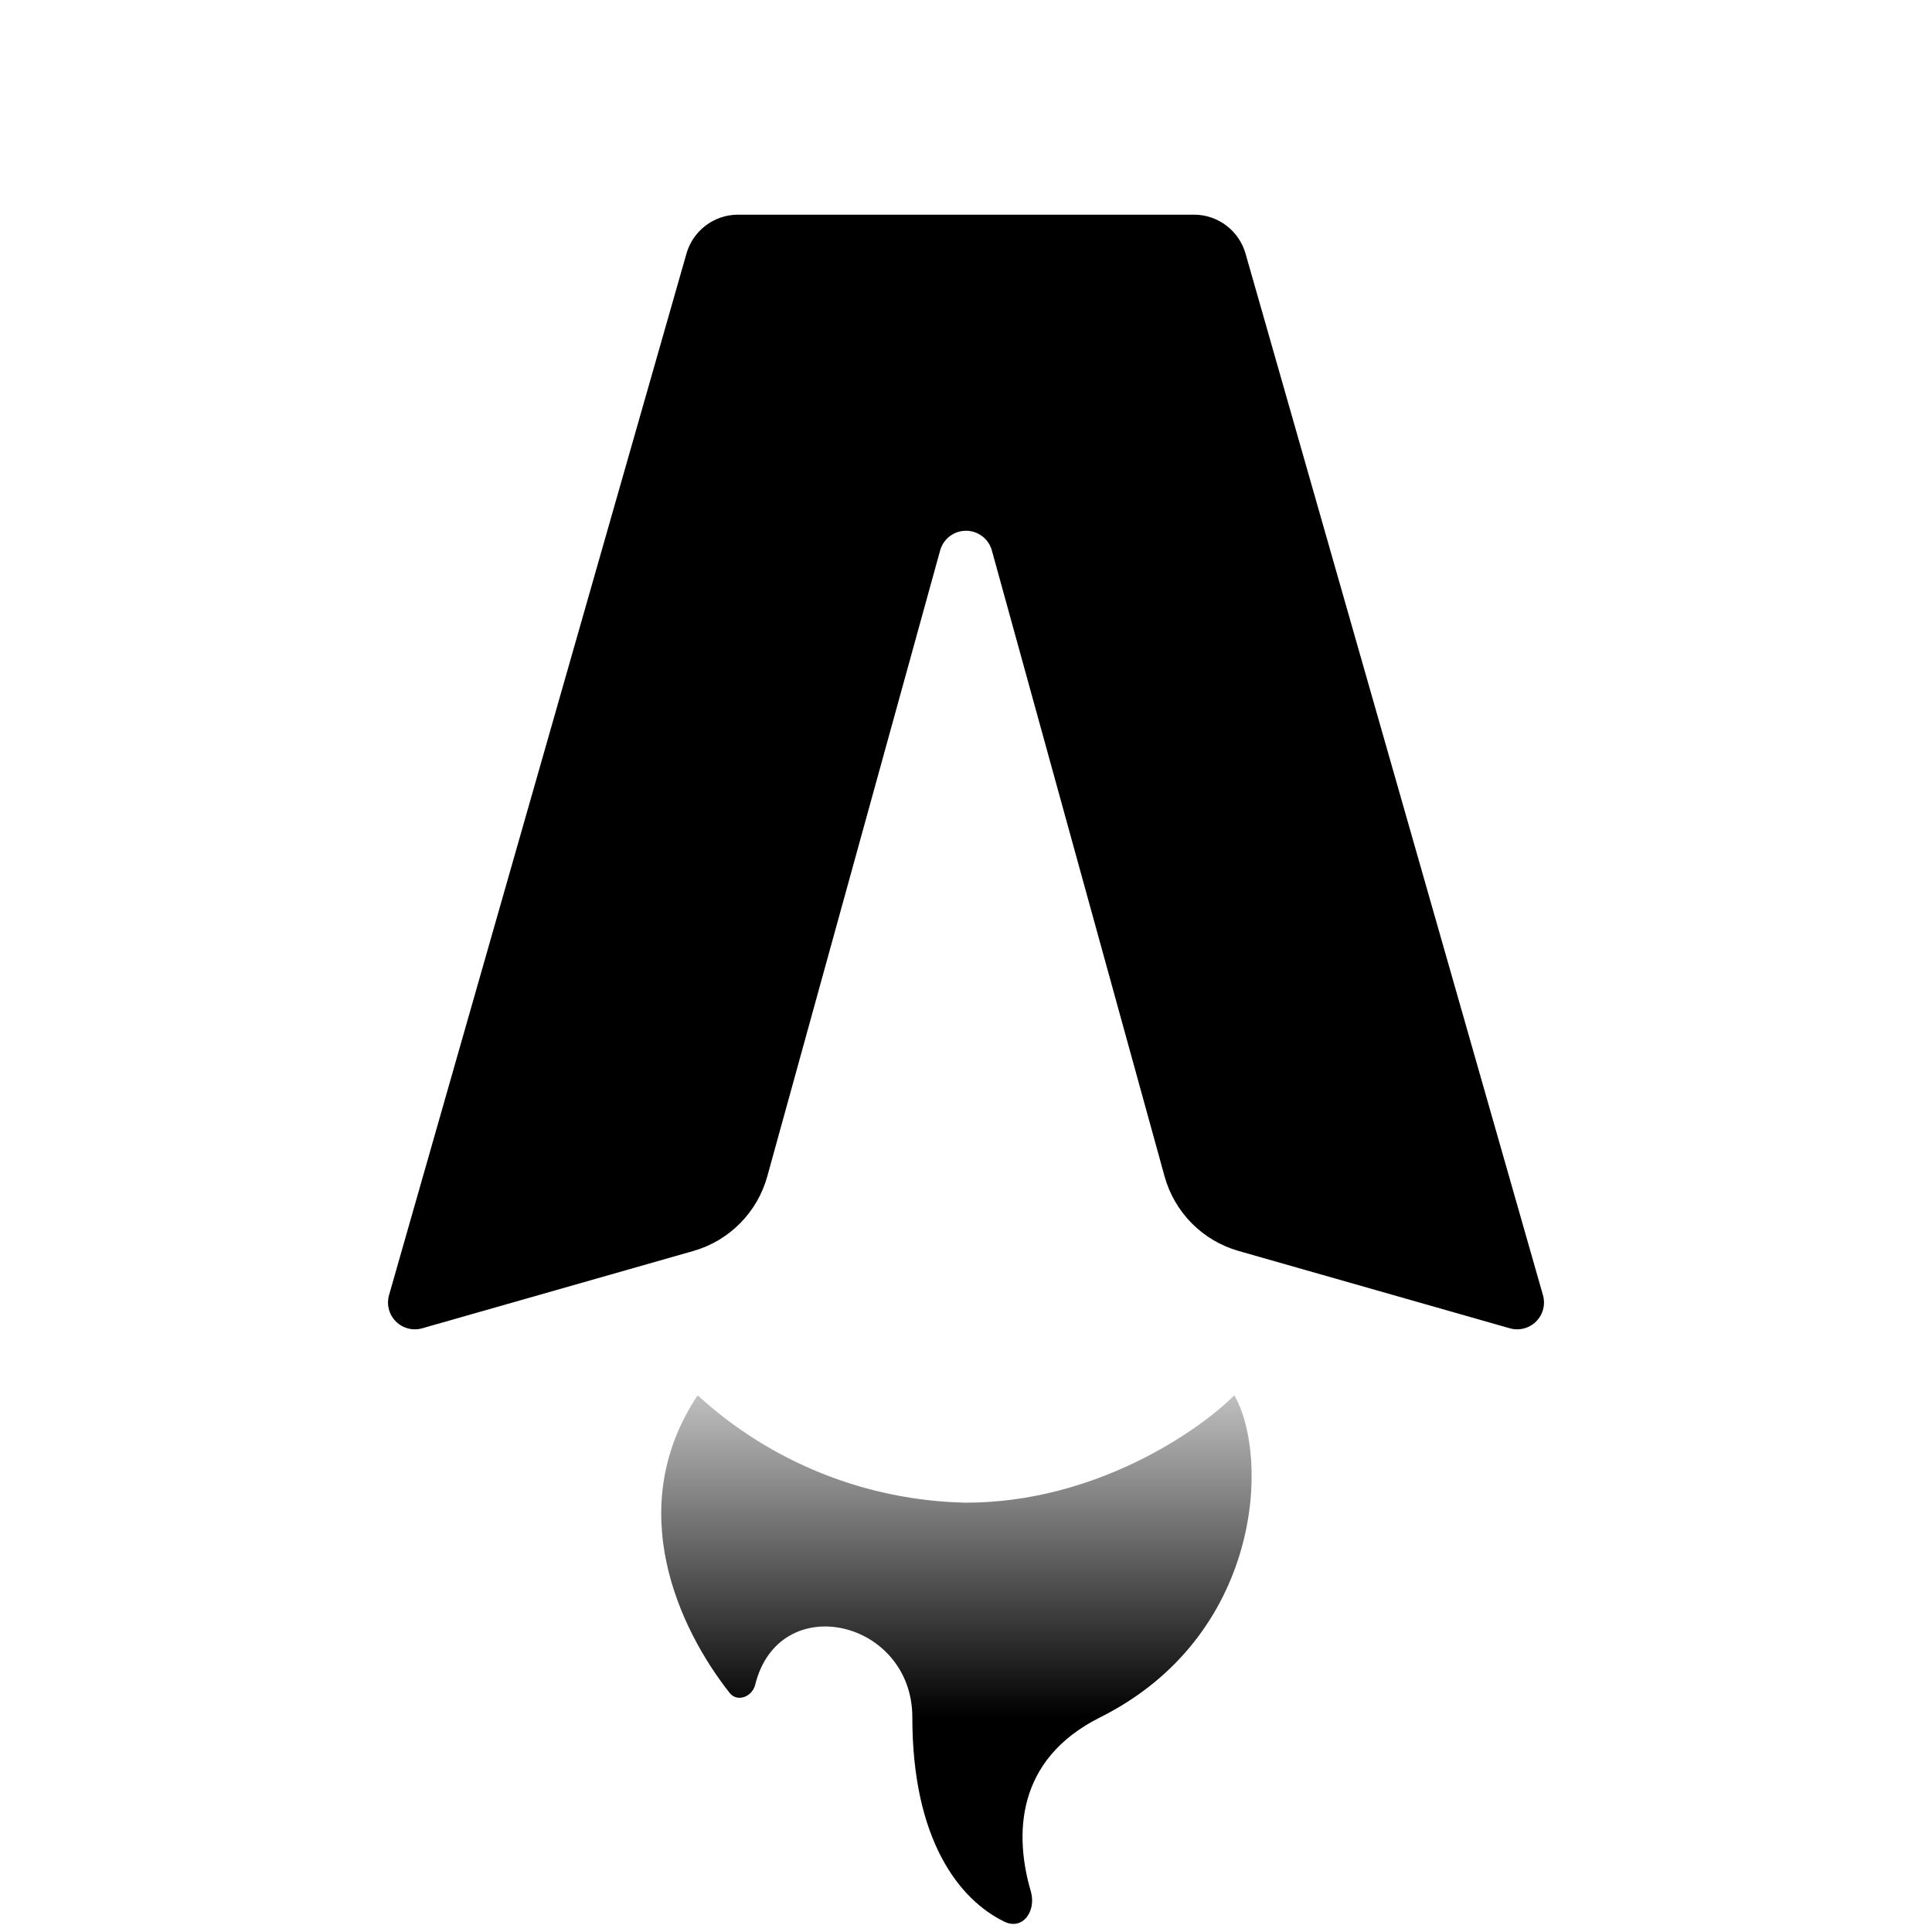
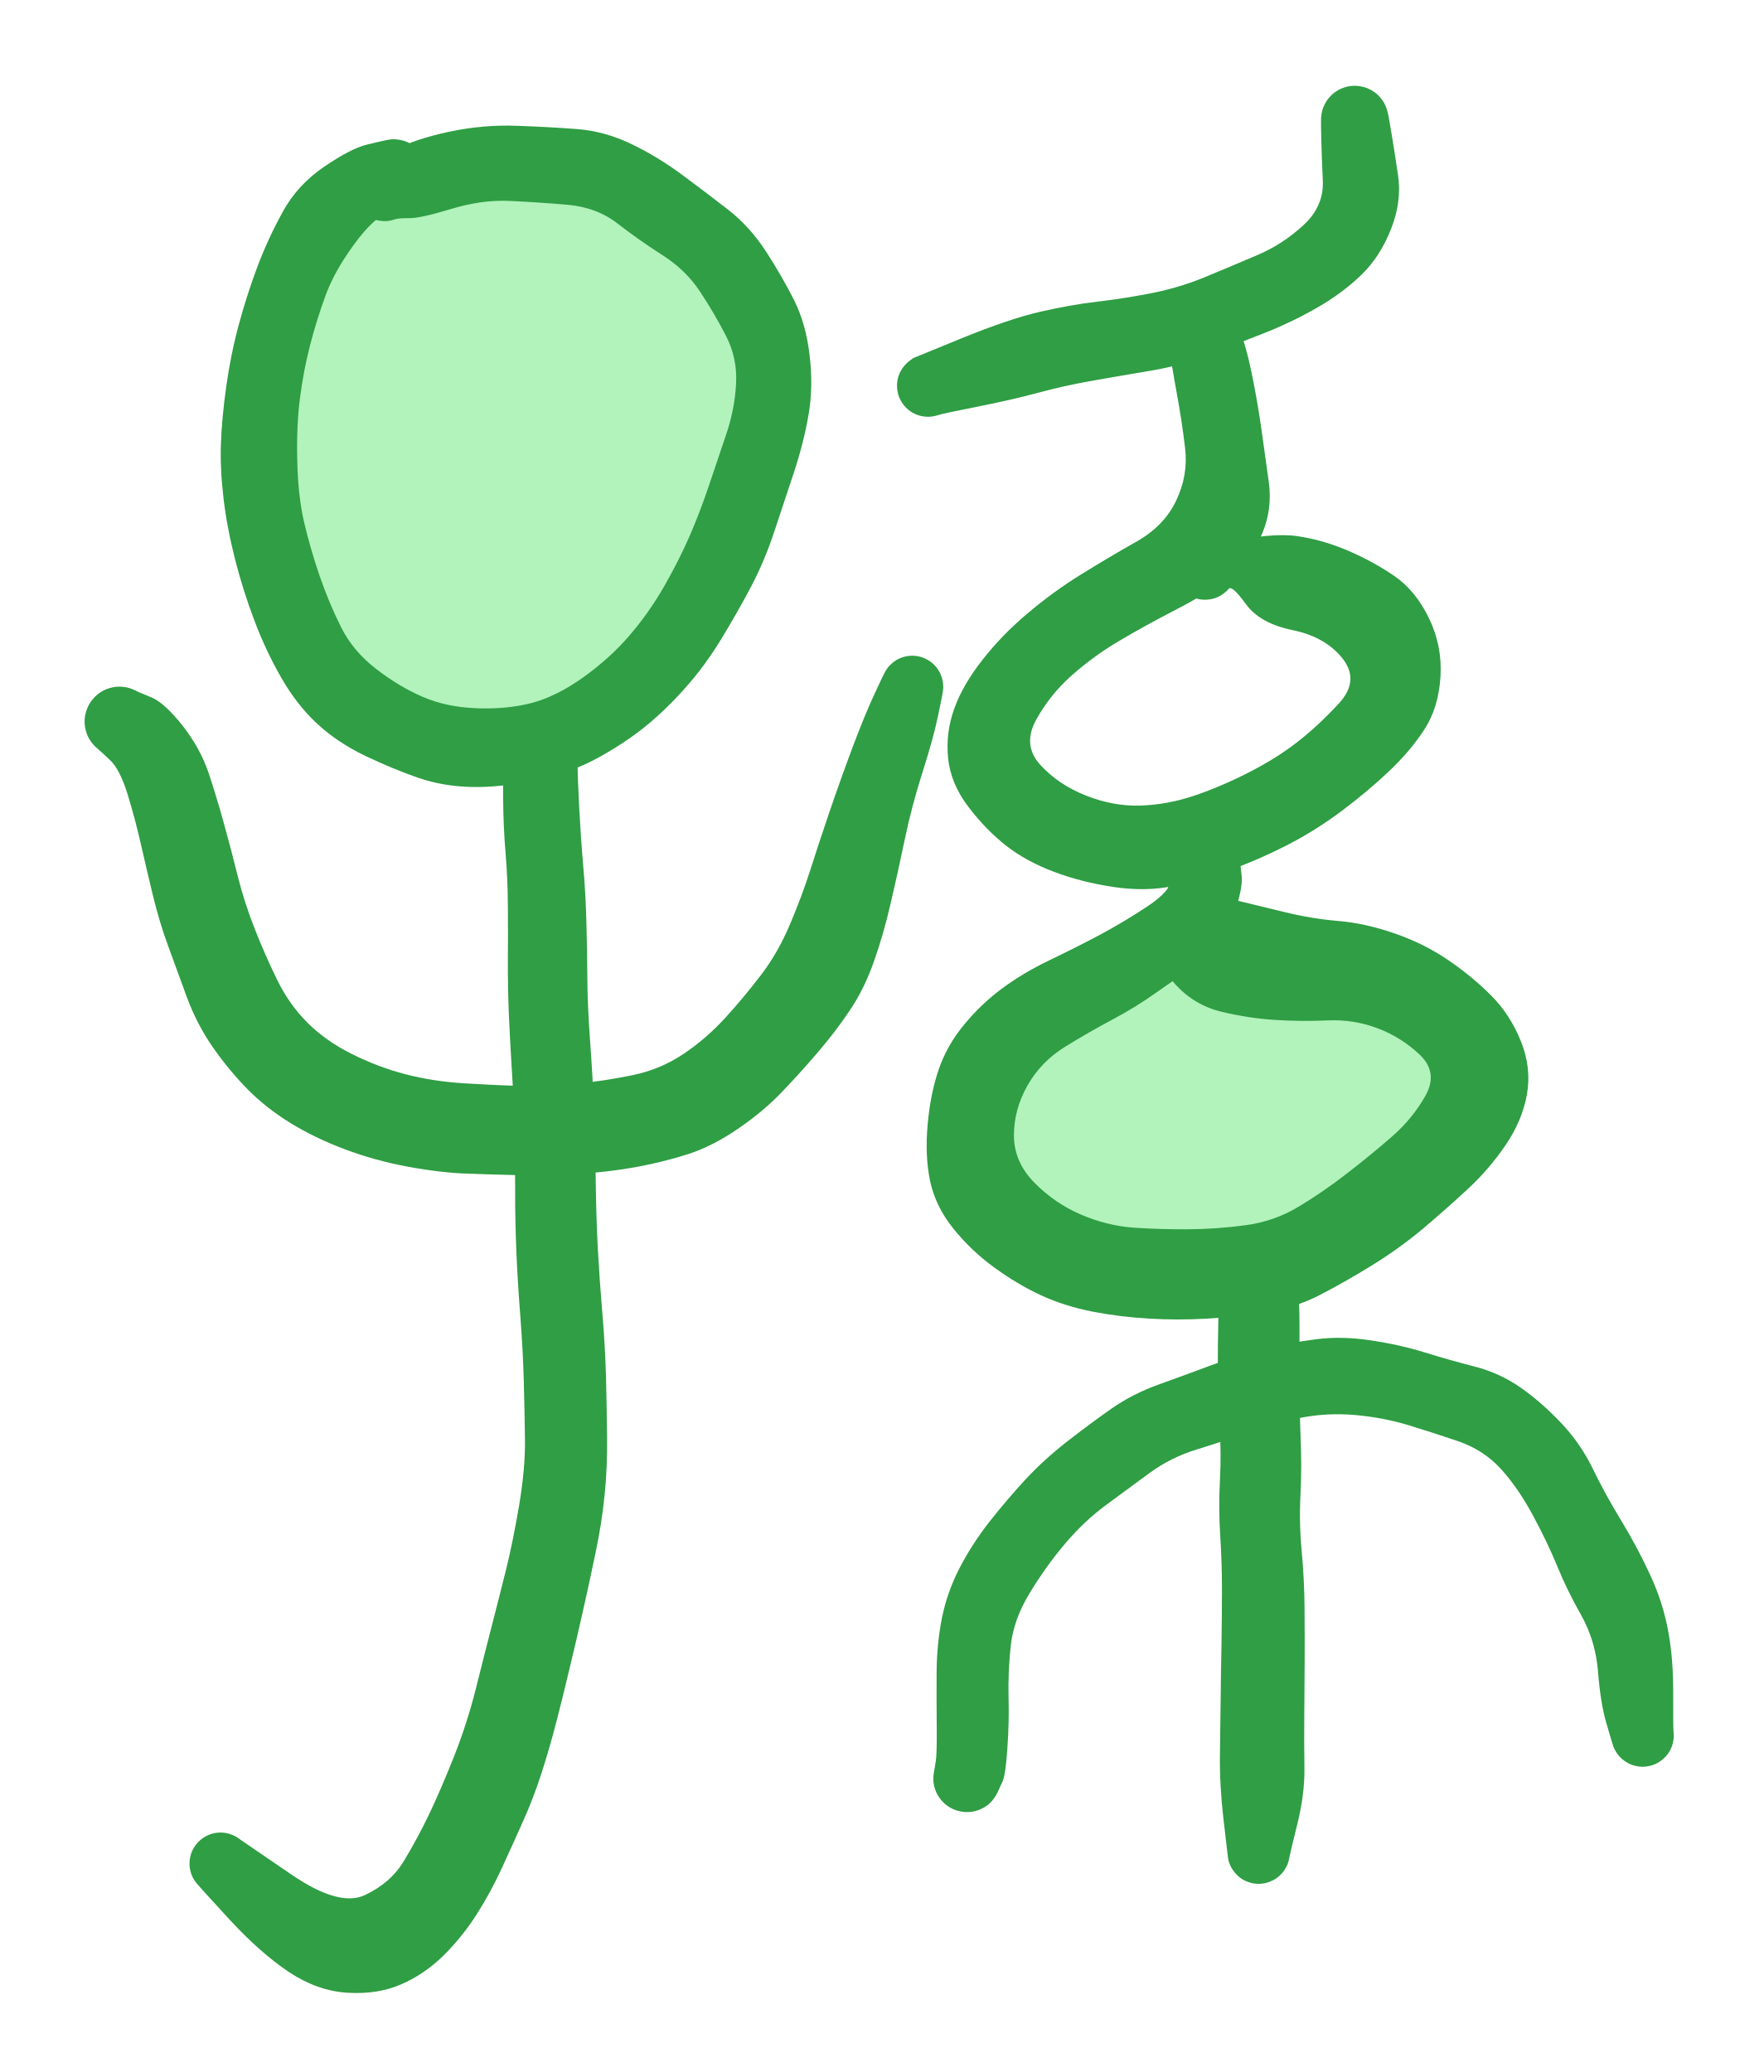
- <svg xmlns="http://www.w3.org/2000/svg" fill="none" viewBox="0 0 36 36">
-   <path fill="#000" d="M22.25 4h-8.5a1 1 0 0 0-.96.73l-5.54 19.4a.5.5 0 0 0 .62.62l5.05-1.44a2 2 0 0 0 1.38-1.4l3.22-11.66a.5.5 0 0 1 .96 0l3.22 11.67a2 2 0 0 0 1.38 1.39l5.05 1.44a.5.5 0 0 0 .62-.62l-5.54-19.4a1 1 0 0 0-.96-.73Z" />
-   <path fill="url(#gradient)" d="M18 28a7.63 7.63 0 0 1-5-2c-1.4 2.1-.35 4.35.6 5.55.14.17.41.07.47-.15.44-1.8 2.93-1.22 2.93.6 0 2.28.87 3.4 1.72 3.81.34.16.59-.2.49-.56-.31-1.05-.29-2.46 1.29-3.25 3-1.5 3.17-4.83 2.5-6-.67.67-2.6 2-5 2Z" />
+ <svg xmlns="http://www.w3.org/2000/svg" version="1.1" viewBox="0 0 147.607 173.422" width="147.607" height="173.422">
  <defs>
-     <linearGradient id="gradient" x1="16" x2="16" y1="32" y2="24" gradientUnits="userSpaceOnUse">
-       <stop stop-color="#000" />
-       <stop offset="1" stop-color="#000" stop-opacity="0" />
-     </linearGradient>
+     <style class="style-fonts">
+       @font-face {
+         font-family: "Virgil";
+         src: url("https://excalidraw.com/Virgil.woff2");
+       }
+       @font-face {
+         font-family: "Cascadia";
+         src: url("https://excalidraw.com/Cascadia.woff2");
+       }
+       @font-face {
+         font-family: "Assistant";
+         src: url("https://excalidraw.com/Assistant-Regular.woff2");
+       }
+     </style>
  </defs>
-   <style>
-     @media (prefers-color-scheme:dark){:root{filter:invert(100%)}}
-   </style>
+   <g transform="translate(32.94586 14.49918) rotate(0 10.29173 23.67691)" stroke="none">
+     <path d="M-0.36 -0.2 C-1.58 0.01, -4.63 -1.4, -5.9 0.5 C-7.17 2.39, -7.17 8.04, -7.98 11.17 C-8.79 14.29, -10.3 16.01, -10.74 19.27 C-11.19 22.53, -11.09 27.02, -10.64 30.73 C-10.19 34.43, -9.37 39.02, -8.04 41.49 C-6.72 43.97, -4.88 44.32, -2.68 45.59 C-0.47 46.86, 2.7 48.8, 5.18 49.11 C7.66 49.42, 9.49 48.59, 12.22 47.45 C14.95 46.31, 19.27 43.87, 21.56 42.29 C23.86 40.7, 24.39 41.33, 26 37.96 C27.61 34.6, 30.14 25.81, 31.2 22.09 C32.25 18.37, 32.72 18.14, 32.32 15.65 C31.91 13.15, 30.93 9.54, 28.77 7.14 C26.61 4.74, 23.36 2.81, 19.34 1.26 C15.33 -0.3, 8.73 -2.86, 4.68 -2.18 C0.63 -1.51, -4.01 4.72, -4.97 5.31 C-5.94 5.89, -2.15 2.06, -1.1 1.35" stroke="none" stroke-width="0" fill="#b2f2bb" fill-rule="evenodd" />
+     <path fill="#2f9e44" d="M 0.86,2.73 Q 0.86,2.73 -0.42,3.24 -1.72,3.76 -3.34,5.99 -4.97,8.22 -5.71,10.25 -6.45,12.27 -7.00,14.40 -7.55,16.53 -7.84,18.80 -8.14,21.06 -8.07,24.03 -8.01,27.00 -7.50,29.20 -6.99,31.39 -6.19,33.73 -5.38,36.06 -4.38,38.04 -3.39,40.01 -1.47,41.49 0.43,42.96 2.41,43.82 4.39,44.68 6.92,44.78 9.45,44.88 11.54,44.34 13.63,43.79 15.88,42.18 18.12,40.57 19.74,38.68 21.36,36.79 22.62,34.60 23.87,32.41 24.75,30.40 25.62,28.39 26.34,26.26 27.05,24.14 27.79,21.96 28.54,19.79 28.65,17.62 28.77,15.45 27.78,13.56 26.80,11.66 25.61,9.87 24.42,8.08 22.47,6.84 20.51,5.59 18.76,4.23 17.01,2.86 14.56,2.64 12.11,2.43 9.76,2.32 7.41,2.20 4.84,2.98 2.28,3.76 1.34,3.76 0.40,3.75 0.10,3.86 -0.19,3.96 -0.50,4.00 -0.82,4.03 -1.13,3.98 -1.45,3.94 -1.74,3.82 -2.03,3.71 -2.29,3.52 -2.55,3.34 -2.75,3.10 -2.96,2.85 -3.10,2.57 -3.24,2.29 -3.31,1.98 -3.38,1.67 -3.38,1.35 -3.37,1.04 -3.29,0.73 -3.21,0.43 -3.06,0.15 -2.90,-0.12 -2.69,-0.35 -2.48,-0.59 -2.21,-0.76 -1.95,-0.94 -2.25,-0.73 -2.55,-0.52 -2.19,-0.76 -1.83,-0.99 -1.42,-1.10 -1.01,-1.20 -0.59,-1.17 -0.16,-1.14 0.22,-0.98 0.61,-0.82 0.93,-0.54 1.25,-0.26 1.46,0.10 1.68,0.47 1.76,0.89 1.84,1.30 1.79,1.72 1.74,2.15 1.55,2.53 1.37,2.91 1.07,3.22 0.77,3.52 0.40,3.71 0.02,3.90 -0.39,3.97 -0.81,4.03 -1.23,3.95 -1.65,3.88 -2.02,3.67 -2.39,3.47 -2.68,3.15 -2.97,2.84 -3.14,2.45 -3.31,2.06 -3.35,1.64 -3.39,1.22 -3.29,0.80 -3.19,0.39 -2.97,0.03 -2.74,-0.32 -2.42,-0.59 -2.09,-0.86 -1.69,-1.01 -1.29,-1.16 -0.87,-1.18 -0.44,-1.19 -0.04,-1.07 0.36,-0.95 0.71,-0.71 1.06,-0.46 1.31,-0.12 1.56,0.21 1.69,0.62 1.82,1.02 1.81,1.44 1.80,1.87 1.66,2.27 1.52,2.67 0.96,3.21 0.40,3.75 0.10,3.86 -0.19,3.96 -0.50,4.00 -0.82,4.03 -1.13,3.98 -1.45,3.94 -1.74,3.82 -2.03,3.71 -2.29,3.52 -2.55,3.34 -2.75,3.10 -2.96,2.85 -3.10,2.57 -3.24,2.29 -3.31,1.98 -3.38,1.67 -3.38,1.35 -3.37,1.04 -3.29,0.73 -3.21,0.43 -3.06,0.15 -2.90,-0.12 -2.69,-0.35 -2.48,-0.59 -2.21,-0.76 -1.95,-0.94 -0.05,-1.91 1.83,-2.88 4.68,-3.48 7.53,-4.08 10.33,-3.97 13.14,-3.87 15.41,-3.69 17.67,-3.51 19.88,-2.45 22.08,-1.39 24.11,0.11 26.14,1.61 27.96,3.03 29.78,4.44 31.15,6.54 32.51,8.64 33.51,10.63 34.51,12.63 34.81,15.28 35.12,17.93 34.71,20.25 34.31,22.56 33.49,25.05 32.66,27.54 31.85,29.99 31.04,32.43 29.96,34.50 28.88,36.56 27.47,38.89 26.07,41.21 24.38,43.10 22.69,45.00 20.95,46.39 19.21,47.78 17.00,48.98 14.79,50.18 11.86,50.80 8.93,51.42 6.54,51.37 4.15,51.32 2.05,50.60 -0.04,49.88 -2.37,48.77 -4.70,47.65 -6.40,46.08 -8.10,44.51 -9.41,42.22 -10.72,39.94 -11.66,37.43 -12.61,34.93 -13.28,32.30 -13.95,29.66 -14.24,27.23 -14.53,24.80 -14.46,22.67 -14.39,20.54 -14.01,17.83 -13.63,15.13 -12.97,12.70 -12.32,10.28 -11.43,7.89 -10.54,5.51 -9.29,3.24 -8.05,0.97 -5.81,-0.55 -3.57,-2.08 -2.22,-2.40 -0.86,-2.73 -0.52,-2.79 -0.18,-2.86 0.15,-2.84 0.50,-2.82 0.83,-2.72 1.16,-2.62 1.46,-2.44 1.75,-2.26 2.00,-2.02 2.24,-1.78 2.43,-1.48 2.61,-1.19 2.71,-0.86 2.81,-0.53 2.84,-0.18 2.86,0.15 2.80,0.49 2.74,0.84 2.60,1.15 2.46,1.47 2.25,1.74 2.03,2.01 1.76,2.23 1.49,2.44 1.18,2.59 0.86,2.73 0.86,2.73 L 0.86,2.73 Z" />
+   </g>
+   <g transform="translate(45.43082 62.2467) rotate(0 -13.07564 50.58745)" stroke="none">
+     <path fill="#2f9e44" d="M 2.89,0.29 Q 2.89,0.29 2.89,1.42 2.90,2.54 3.03,5.20 3.17,7.86 3.37,10.18 3.58,12.51 3.64,14.95 3.71,17.40 3.72,19.59 3.73,21.78 3.94,24.75 4.16,27.73 4.27,30.43 4.38,33.13 4.42,36.43 4.46,39.74 4.60,42.32 4.74,44.90 4.97,47.59 5.20,50.29 5.28,52.93 5.35,55.57 5.37,58.10 5.40,60.63 5.16,62.93 4.93,65.24 4.40,67.75 3.88,70.26 3.36,72.55 2.85,74.84 2.27,77.24 1.70,79.65 1.14,81.82 0.58,84.00 -0.10,86.11 -0.78,88.23 -1.65,90.17 -2.52,92.12 -3.43,94.10 -4.33,96.07 -5.54,97.98 -6.76,99.89 -8.35,101.46 -9.95,103.02 -11.91,103.86 -13.87,104.70 -16.38,104.54 -18.88,104.38 -21.25,102.81 -23.62,101.23 -26.22,98.42 -28.81,95.61 -29.06,95.27 -29.32,94.93 -29.45,94.52 -29.58,94.12 -29.57,93.69 -29.57,93.27 -29.42,92.87 -29.28,92.46 -29.02,92.13 -28.76,91.80 -28.40,91.56 -28.05,91.33 -27.64,91.22 -27.23,91.11 -26.80,91.14 -26.38,91.17 -25.99,91.33 -25.59,91.49 -25.27,91.77 -24.95,92.05 -24.74,92.42 -24.53,92.79 -24.44,93.20 -24.35,93.62 -24.41,94.04 -24.46,94.46 -24.64,94.85 -24.83,95.23 -25.12,95.53 -25.42,95.84 -25.80,96.03 -26.17,96.23 -26.59,96.29 -27.02,96.35 -27.43,96.28 -27.85,96.20 -28.22,96.00 -28.60,95.80 -28.89,95.48 -29.17,95.17 -29.35,94.78 -29.52,94.39 -29.56,93.97 -29.60,93.55 -29.50,93.13 -29.41,92.72 -29.18,92.36 -28.96,92.00 -28.63,91.73 -28.30,91.46 -27.91,91.31 -27.51,91.15 -27.08,91.14 -26.66,91.12 -26.25,91.24 -25.84,91.36 -25.50,91.60 -25.15,91.84 -25.15,91.84 -25.15,91.84 -21.10,94.61 -17.06,97.39 -14.90,96.37 -12.74,95.36 -11.63,93.51 -10.51,91.66 -9.50,89.56 -8.50,87.45 -7.43,84.75 -6.36,82.05 -5.63,79.17 -4.91,76.29 -4.26,73.77 -3.61,71.25 -3.05,69.00 -2.50,66.75 -1.98,63.70 -1.47,60.65 -1.50,58.24 -1.53,55.83 -1.60,53.31 -1.67,50.79 -1.88,48.03 -2.10,45.27 -2.22,42.51 -2.33,39.75 -2.32,37.55 -2.32,35.36 -2.34,33.19 -2.36,31.02 -2.56,27.96 -2.75,24.90 -2.85,22.63 -2.94,20.36 -2.93,18.13 -2.91,15.90 -2.93,13.64 -2.94,11.37 -3.12,9.19 -3.31,7.01 -3.33,4.46 -3.35,1.91 -3.12,0.81 -2.89,-0.29 -2.81,-0.63 -2.74,-0.97 -2.58,-1.29 -2.42,-1.60 -2.20,-1.87 -1.97,-2.14 -1.68,-2.34 -1.40,-2.55 -1.07,-2.68 -0.75,-2.81 -0.40,-2.86 -0.05,-2.91 0.29,-2.87 0.64,-2.84 0.97,-2.72 1.30,-2.60 1.59,-2.41 1.88,-2.21 2.12,-1.95 2.36,-1.70 2.53,-1.39 2.70,-1.08 2.79,-0.74 2.88,-0.40 2.88,-0.05 2.89,0.29 2.89,0.29 L 2.89,0.29 Z" />
+   </g>
+   <g transform="translate(10 60.39062) rotate(0 33.2938 15.32536)" stroke="none">
+     <path fill="#2f9e44" d="M 1.59,-2.47 Q 1.59,-2.47 2.67,-2.02 3.76,-1.57 5.26,0.32 6.76,2.23 7.47,4.34 8.17,6.45 8.77,8.65 9.38,10.84 9.91,13.00 10.45,15.15 11.32,17.36 12.19,19.57 13.18,21.59 14.16,23.62 15.69,25.17 17.22,26.71 19.41,27.81 21.60,28.91 23.92,29.52 26.25,30.12 28.82,30.28 31.39,30.44 33.61,30.50 35.82,30.56 38.21,30.32 40.60,30.08 42.93,29.60 45.26,29.12 47.18,27.83 49.10,26.55 50.73,24.76 52.35,22.97 53.73,21.15 55.11,19.34 56.11,16.97 57.11,14.61 57.79,12.48 58.47,10.34 59.41,7.57 60.36,4.79 61.36,2.12 62.36,-0.53 63.10,-2.13 63.84,-3.74 64.04,-4.11 64.24,-4.49 64.55,-4.78 64.85,-5.08 65.24,-5.26 65.62,-5.44 66.04,-5.49 66.47,-5.54 66.88,-5.45 67.30,-5.36 67.66,-5.14 68.03,-4.93 68.30,-4.60 68.58,-4.28 68.74,-3.89 68.90,-3.49 68.93,-3.07 68.95,-2.65 68.84,-2.23 68.73,-1.82 68.49,-1.47 68.26,-1.12 67.92,-0.86 67.58,-0.60 67.18,-0.46 66.78,-0.32 66.36,-0.32 65.93,-0.32 65.53,-0.45 65.12,-0.58 64.78,-0.84 64.44,-1.10 64.20,-1.45 63.96,-1.80 63.85,-2.20 63.73,-2.61 63.75,-3.04 63.77,-3.46 63.93,-3.86 64.08,-4.25 64.35,-4.58 64.63,-4.90 64.99,-5.13 65.35,-5.35 65.77,-5.44 66.18,-5.53 66.60,-5.49 67.03,-5.45 67.41,-5.27 67.80,-5.10 68.11,-4.81 68.42,-4.52 68.62,-4.14 68.82,-3.77 68.89,-3.35 68.97,-2.93 68.90,-2.51 68.83,-2.09 68.83,-2.09 68.83,-2.09 68.47,-0.35 68.11,1.38 67.20,4.24 66.29,7.09 65.71,9.88 65.13,12.67 64.53,15.23 63.94,17.80 63.13,20.09 62.32,22.39 61.12,24.17 59.93,25.95 58.39,27.74 56.85,29.54 55.36,31.08 53.88,32.63 51.75,34.09 49.62,35.55 47.57,36.21 45.52,36.87 43.17,37.30 40.81,37.72 38.29,37.87 35.76,38.02 33.53,37.97 31.30,37.92 29.10,37.84 26.91,37.77 24.14,37.26 21.37,36.75 18.85,35.80 16.33,34.85 14.30,33.60 12.27,32.35 10.73,30.79 9.19,29.23 7.83,27.29 6.48,25.35 5.63,23.05 4.78,20.75 4.05,18.73 3.32,16.72 2.81,14.61 2.30,12.51 1.82,10.40 1.35,8.30 0.70,6.16 0.05,4.03 -0.77,3.25 -1.59,2.47 -1.86,2.25 -2.14,2.02 -2.35,1.73 -2.56,1.45 -2.70,1.12 -2.83,0.79 -2.89,0.44 -2.94,0.09 -2.91,-0.25 -2.88,-0.61 -2.76,-0.94 -2.65,-1.28 -2.45,-1.58 -2.26,-1.88 -2.00,-2.12 -1.75,-2.37 -1.44,-2.54 -1.13,-2.72 -0.78,-2.81 -0.44,-2.91 -0.09,-2.92 0.26,-2.93 0.60,-2.86 0.95,-2.78 1.27,-2.63 1.59,-2.47 1.59,-2.47 L 1.59,-2.47 Z" />
+   </g>
+   <g transform="translate(100.4333 26.98438) rotate(0 -0.5906754 21.90544)" stroke="none">
+     <path fill="#2f9e44" d="M 2.73,-0.71 Q 2.73,-0.71 3.28,0.59 3.82,1.89 4.28,4.10 4.74,6.30 5.10,8.75 5.45,11.20 5.75,13.41 6.04,15.61 5.22,17.60 4.40,19.59 2.59,21.09 0.79,22.59 -1.93,23.99 -4.66,25.40 -6.78,26.66 -8.90,27.91 -10.74,29.54 -12.57,31.16 -13.73,33.27 -14.89,35.39 -13.37,37.04 -11.85,38.70 -9.54,39.61 -7.23,40.52 -4.97,40.44 -2.71,40.36 -0.49,39.61 1.73,38.86 4.06,37.67 6.39,36.48 8.11,35.14 9.84,33.80 11.60,31.90 13.36,30.00 11.94,28.16 10.51,26.33 7.75,25.76 4.99,25.19 3.83,23.58 2.66,21.97 2.39,22.30 2.11,22.62 1.75,22.84 1.39,23.06 0.97,23.15 0.56,23.24 0.13,23.20 -0.28,23.16 -0.67,22.98 -1.05,22.80 -1.36,22.51 -1.67,22.22 -1.87,21.84 -2.07,21.47 -2.14,21.05 -2.21,20.63 -2.14,20.21 -2.07,19.79 -1.88,19.41 -1.68,19.04 -1.37,18.74 -1.06,18.45 -0.68,18.27 -0.29,18.09 0.12,18.05 0.54,18.00 0.96,18.09 1.37,18.18 1.74,18.40 2.10,18.62 2.38,18.94 2.65,19.26 2.81,19.66 2.97,20.05 3.00,20.48 3.02,20.90 2.91,21.31 2.79,21.72 2.56,22.07 2.32,22.42 1.98,22.68 1.64,22.94 1.24,23.08 0.84,23.21 0.41,23.21 -0.00,23.22 -0.41,23.08 -0.81,22.95 -1.15,22.69 -1.49,22.43 -1.73,22.08 -1.96,21.73 -2.08,21.32 -2.19,20.91 -2.17,20.49 -2.15,20.06 -1.99,19.67 -1.84,19.27 -1.84,19.27 -1.84,19.27 2.08,18.43 6.01,17.58 8.13,17.89 10.26,18.20 12.36,19.10 14.46,20.00 16.23,21.21 18.00,22.41 19.14,24.74 20.27,27.06 20.11,29.67 19.94,32.28 18.75,34.09 17.57,35.90 15.79,37.58 14.02,39.26 11.83,40.90 9.64,42.54 7.24,43.77 4.85,44.99 2.48,45.84 0.11,46.69 -2.22,47.17 -4.57,47.66 -7.28,47.25 -9.99,46.84 -12.27,45.97 -14.55,45.11 -16.25,43.79 -17.94,42.46 -19.40,40.54 -20.86,38.63 -21.09,36.50 -21.31,34.38 -20.59,32.36 -19.87,30.34 -18.23,28.26 -16.60,26.17 -14.45,24.36 -12.31,22.55 -9.99,21.11 -7.67,19.67 -5.35,18.36 -3.02,17.05 -2.01,14.92 -0.99,12.78 -1.26,10.54 -1.52,8.30 -1.96,5.91 -2.40,3.53 -2.57,2.12 -2.73,0.71 -2.78,0.37 -2.83,0.04 -2.79,-0.29 -2.75,-0.63 -2.64,-0.95 -2.52,-1.27 -2.33,-1.56 -2.14,-1.84 -1.89,-2.07 -1.64,-2.30 -1.34,-2.47 -1.04,-2.63 -0.71,-2.71 -0.38,-2.80 -0.04,-2.81 0.30,-2.81 0.63,-2.73 0.96,-2.66 1.27,-2.50 1.57,-2.35 1.83,-2.13 2.09,-1.90 2.29,-1.63 2.48,-1.35 2.61,-1.03 2.73,-0.71 2.73,-0.71 L 2.73,-0.71 Z" />
+   </g>
+   <g transform="translate(100.9395 72.42612) rotate(0 1.65889 17.18106)" stroke="none">
+     <path d="M-1.07 0.99 C-1 1.61, 4.28 1.11, 1.84 3 C-0.59 4.88, -12.31 9.89, -15.68 12.29 C-19.04 14.69, -17.36 15.65, -18.35 17.39 C-19.34 19.12, -21.57 20.77, -21.6 22.7 C-21.63 24.62, -19.39 27.76, -18.53 28.95 C-17.66 30.15, -17.83 29.24, -16.41 29.88 C-14.98 30.51, -12.67 32.1, -9.98 32.78 C-7.29 33.46, -3.2 34.15, -0.28 33.97 C2.64 33.79, 5.28 32.41, 7.56 31.69 C9.84 30.98, 10.72 31.33, 13.41 29.68 C16.09 28.03, 22.21 23.97, 23.66 21.77 C25.11 19.57, 22.97 18.1, 22.12 16.48 C21.26 14.87, 20.03 13.57, 18.55 12.09 C17.06 10.61, 15.33 8.39, 13.22 7.6 C11.12 6.81, 8.16 7.66, 5.92 7.33 C3.68 7, 0.88 6.17, -0.21 5.63 C-1.3 5.09, -0.57 5.15, -0.63 4.07 C-0.69 2.99, -0.71 -0.38, -0.54 -0.86" stroke="none" stroke-width="0" fill="#b2f2bb" fill-rule="evenodd" />
+     <path fill="#2f9e44" d="M 2.86,-0.09 Q 2.86,-0.09 2.97,0.92 3.08,1.94 2.22,4.46 1.37,6.98 -0.54,8.20 -2.45,9.42 -4.18,10.65 -5.91,11.88 -7.85,12.91 -9.79,13.94 -11.80,15.18 -13.82,16.42 -14.97,18.45 -16.11,20.48 -16.09,22.66 -16.07,24.84 -14.38,26.56 -12.69,28.28 -10.49,29.23 -8.29,30.17 -6.04,30.33 -3.79,30.48 -1.48,30.46 0.82,30.45 3.25,30.13 5.67,29.81 7.70,28.59 9.73,27.38 11.79,25.78 13.86,24.18 15.56,22.69 17.26,21.21 18.35,19.28 19.43,17.35 17.88,15.86 16.32,14.38 14.32,13.63 12.33,12.88 10.15,12.98 7.98,13.08 5.77,12.94 3.56,12.80 1.30,12.26 -0.96,11.72 -2.55,10.00 -4.14,8.29 -3.63,4.78 -3.12,1.28 -2.93,0.90 -2.75,0.52 -2.45,0.22 -2.15,-0.08 -1.77,-0.27 -1.39,-0.46 -0.97,-0.52 -0.55,-0.58 -0.14,-0.51 0.27,-0.43 0.64,-0.22 1.02,-0.02 1.30,0.29 1.59,0.60 1.76,0.99 1.93,1.38 1.97,1.80 2.01,2.23 1.91,2.64 1.81,3.05 1.58,3.41 1.35,3.77 1.03,4.04 0.70,4.31 0.30,4.46 -0.09,4.61 -0.51,4.62 -0.94,4.64 -1.35,4.52 -1.75,4.40 -2.10,4.15 -2.45,3.91 -2.70,3.56 -2.95,3.22 -3.08,2.81 -3.20,2.41 -3.20,1.98 -3.19,1.56 -3.04,1.16 -2.90,0.76 -2.64,0.43 -2.37,0.09 -2.02,-0.13 -1.66,-0.36 -1.25,-0.47 -0.84,-0.57 -0.41,-0.54 0.00,-0.51 0.39,-0.34 0.78,-0.18 1.10,0.09 1.42,0.37 1.63,0.74 1.84,1.11 1.93,1.53 2.01,1.94 1.96,2.37 1.90,2.79 1.90,2.79 1.90,2.79 3.04,3.06 4.18,3.33 6.50,3.90 8.81,4.47 11.07,4.66 13.32,4.85 15.77,5.70 18.22,6.55 20.22,7.91 22.22,9.27 23.83,10.88 25.44,12.49 26.33,14.72 27.23,16.94 26.84,19.17 26.44,21.39 25.05,23.42 23.67,25.45 21.87,27.11 20.07,28.78 18.14,30.41 16.20,32.04 13.92,33.45 11.64,34.86 9.53,35.95 7.42,37.05 4.94,37.42 2.46,37.80 0.06,37.94 -2.34,38.08 -4.77,37.94 -7.20,37.80 -9.53,37.35 -11.86,36.89 -13.82,35.99 -15.78,35.08 -17.74,33.66 -19.70,32.23 -21.18,30.38 -22.66,28.53 -23.11,26.41 -23.55,24.28 -23.31,21.69 -23.08,19.10 -22.38,17.07 -21.68,15.04 -20.24,13.31 -18.81,11.58 -17.07,10.30 -15.34,9.01 -13.07,7.92 -10.80,6.83 -8.83,5.78 -6.87,4.73 -4.91,3.43 -2.95,2.13 -2.91,1.11 -2.86,0.09 -2.83,-0.25 -2.80,-0.59 -2.69,-0.92 -2.58,-1.25 -2.39,-1.54 -2.20,-1.83 -1.95,-2.07 -1.70,-2.30 -1.40,-2.47 -1.10,-2.64 -0.76,-2.74 -0.43,-2.83 -0.09,-2.84 0.25,-2.85 0.59,-2.78 0.93,-2.71 1.24,-2.56 1.55,-2.41 1.82,-2.19 2.08,-1.96 2.29,-1.69 2.49,-1.41 2.62,-1.09 2.76,-0.77 2.81,-0.43 2.86,-0.09 2.86,-0.09 L 2.86,-0.09 Z" />
+   </g>
+   <g transform="translate(105.6072 106.2821) rotate(0 -0.1686935 24.57669)" stroke="none">
+     <path fill="#2f9e44" d="M 2.84,0.30 Q 2.84,0.30 2.99,1.38 3.14,2.46 3.14,4.76 3.13,7.05 3.13,9.20 3.13,11.34 3.23,13.96 3.34,16.57 3.22,18.86 3.10,21.16 3.32,23.52 3.54,25.88 3.56,28.24 3.58,30.59 3.57,32.74 3.56,34.90 3.54,37.21 3.52,39.52 3.55,41.70 3.58,43.88 2.96,46.38 2.34,48.88 2.29,49.19 2.24,49.50 2.12,49.80 1.99,50.09 1.81,50.34 1.62,50.59 1.37,50.80 1.13,51.00 0.84,51.13 0.56,51.27 0.25,51.34 -0.05,51.40 -0.37,51.39 -0.69,51.38 -0.99,51.29 -1.30,51.20 -1.57,51.05 -1.85,50.89 -2.07,50.67 -2.30,50.45 -2.47,50.19 -2.64,49.92 -2.75,49.62 -2.85,49.32 -2.87,49.00 -2.90,48.69 -2.83,48.32 -2.77,47.94 -2.57,47.57 -2.37,47.19 -2.06,46.90 -1.75,46.61 -1.36,46.43 -0.98,46.25 -0.56,46.21 -0.13,46.16 0.27,46.25 0.69,46.34 1.05,46.56 1.41,46.78 1.69,47.11 1.96,47.43 2.12,47.82 2.28,48.22 2.30,48.64 2.32,49.07 2.21,49.48 2.10,49.89 1.86,50.24 1.62,50.59 1.28,50.85 0.94,51.10 0.54,51.24 0.14,51.38 -0.28,51.38 -0.70,51.38 -1.10,51.24 -1.51,51.10 -1.85,50.85 -2.18,50.59 -2.42,50.24 -2.66,49.89 -2.77,49.48 -2.89,49.07 -2.86,48.64 -2.84,48.22 -2.68,47.82 -2.53,47.43 -2.25,47.10 -1.98,46.78 -1.61,46.56 -1.25,46.34 -0.83,46.25 -0.42,46.16 -0.00,46.21 0.42,46.25 0.80,46.43 1.19,46.61 1.50,46.90 1.81,47.19 2.00,47.57 2.20,47.95 2.27,48.36 2.34,48.78 2.34,48.83 2.34,48.88 2.29,49.19 2.24,49.50 2.12,49.79 1.99,50.09 1.81,50.34 1.62,50.59 1.37,50.80 1.13,51.00 0.84,51.13 0.56,51.27 0.25,51.34 -0.05,51.40 -0.37,51.39 -0.69,51.38 -0.99,51.29 -1.30,51.20 -1.57,51.05 -1.84,50.89 -2.07,50.67 -2.30,50.45 -2.47,50.19 -2.64,49.92 -2.75,49.62 -2.85,49.32 -2.87,49.00 -2.90,48.69 -3.23,45.91 -3.55,43.13 -3.52,40.63 -3.49,38.13 -3.46,36.00 -3.44,33.86 -3.39,31.39 -3.35,28.92 -3.35,26.70 -3.35,24.47 -3.50,22.18 -3.64,19.89 -3.52,17.63 -3.40,15.38 -3.55,13.00 -3.70,10.62 -3.70,8.42 -3.70,6.23 -3.65,3.98 -3.59,1.73 -3.22,0.71 -2.84,-0.30 -2.76,-0.64 -2.68,-0.97 -2.53,-1.28 -2.37,-1.59 -2.15,-1.85 -1.92,-2.11 -1.64,-2.31 -1.36,-2.51 -1.04,-2.64 -0.72,-2.76 -0.38,-2.81 -0.03,-2.85 0.30,-2.82 0.64,-2.78 0.97,-2.66 1.29,-2.55 1.58,-2.35 1.86,-2.16 2.09,-1.91 2.33,-1.65 2.49,-1.35 2.66,-1.05 2.74,-0.71 2.83,-0.38 2.83,-0.03 2.84,0.30 2.84,0.30 L 2.84,0.30 Z" />
+   </g>
+   <g transform="translate(80.91798 148.8555) rotate(0 28.34473 -16.95622)" stroke="none">
+     <path fill="#2f9e44" d="M -2.71,-0.83 Q -2.71,-0.83 -2.61,-1.43 -2.51,-2.04 -2.53,-4.25 -2.55,-6.47 -2.54,-8.83 -2.53,-11.20 -2.10,-13.40 -1.66,-15.60 -0.63,-17.59 0.39,-19.57 1.86,-21.46 3.34,-23.34 4.89,-25.02 6.45,-26.70 8.39,-28.21 10.34,-29.73 12.10,-30.96 13.86,-32.19 16.06,-32.98 18.26,-33.77 20.45,-34.59 22.65,-35.40 24.83,-35.94 27.00,-36.48 29.19,-36.76 31.37,-37.04 33.79,-36.67 36.22,-36.31 38.34,-35.65 40.45,-35.00 42.51,-34.47 44.57,-33.94 46.33,-32.72 48.08,-31.49 49.71,-29.77 51.34,-28.05 52.37,-25.93 53.40,-23.80 54.79,-21.52 56.17,-19.24 57.22,-16.94 58.27,-14.64 58.69,-12.29 59.12,-9.95 59.10,-7.08 59.09,-4.22 59.13,-3.90 59.17,-3.59 59.13,-3.27 59.09,-2.96 58.98,-2.66 58.87,-2.37 58.69,-2.11 58.51,-1.85 58.27,-1.64 58.03,-1.43 57.75,-1.28 57.47,-1.13 57.16,-1.06 56.86,-0.98 56.54,-0.98 56.22,-0.98 55.92,-1.06 55.61,-1.13 55.33,-1.28 55.05,-1.43 54.81,-1.64 54.57,-1.85 54.39,-2.11 54.21,-2.37 54.10,-2.67 53.99,-2.96 53.95,-3.20 53.92,-3.44 53.96,-3.87 54.01,-4.29 54.19,-4.68 54.37,-5.06 54.66,-5.37 54.95,-5.68 55.32,-5.88 55.70,-6.08 56.12,-6.15 56.54,-6.22 56.96,-6.15 57.38,-6.08 57.75,-5.88 58.13,-5.68 58.42,-5.37 58.71,-5.06 58.89,-4.68 59.07,-4.29 59.12,-3.87 59.16,-3.45 59.07,-3.03 58.98,-2.62 58.76,-2.25 58.54,-1.89 58.22,-1.61 57.90,-1.34 57.50,-1.18 57.11,-1.02 56.68,-1.00 56.26,-0.98 55.85,-1.09 55.44,-1.20 55.09,-1.44 54.74,-1.68 54.48,-2.02 54.22,-2.36 54.08,-2.76 53.95,-3.16 53.95,-3.59 53.95,-4.01 54.08,-4.42 54.22,-4.82 54.48,-5.16 54.73,-5.50 55.08,-5.73 55.44,-5.97 55.85,-6.09 56.26,-6.20 56.68,-6.18 57.10,-6.15 57.50,-6.00 57.89,-5.84 58.22,-5.57 58.54,-5.29 58.76,-4.93 58.98,-4.56 59.04,-4.39 59.09,-4.22 59.13,-3.90 59.17,-3.59 59.13,-3.27 59.09,-2.96 58.98,-2.66 58.87,-2.37 58.69,-2.11 58.51,-1.85 58.27,-1.64 58.03,-1.43 57.75,-1.28 57.47,-1.13 57.16,-1.06 56.86,-0.98 56.54,-0.98 56.22,-0.98 55.92,-1.06 55.61,-1.13 55.33,-1.28 55.05,-1.43 54.81,-1.64 54.57,-1.85 54.39,-2.11 54.21,-2.37 54.10,-2.66 53.99,-2.96 53.50,-4.66 53.01,-6.36 52.81,-8.94 52.60,-11.52 51.41,-13.65 50.21,-15.77 49.41,-17.74 48.60,-19.72 47.36,-22.02 46.12,-24.33 44.68,-25.91 43.24,-27.49 41.13,-28.22 39.02,-28.94 36.95,-29.57 34.88,-30.20 32.51,-30.42 30.13,-30.63 27.88,-30.18 25.64,-29.73 23.55,-28.98 21.45,-28.22 19.27,-27.55 17.09,-26.89 15.28,-25.57 13.47,-24.25 11.64,-22.89 9.81,-21.54 8.19,-19.63 6.58,-17.72 5.25,-15.52 3.91,-13.32 3.67,-11.15 3.43,-8.98 3.48,-6.84 3.54,-4.71 3.38,-2.50 3.23,-0.28 2.97,0.27 2.71,0.83 2.57,1.14 2.43,1.45 2.22,1.72 2.02,1.99 1.75,2.21 1.48,2.42 1.17,2.56 0.85,2.70 0.52,2.77 0.18,2.83 -0.15,2.81 -0.49,2.79 -0.82,2.69 -1.15,2.59 -1.44,2.42 -1.74,2.24 -1.98,2.00 -2.22,1.76 -2.40,1.47 -2.58,1.18 -2.68,0.85 -2.79,0.52 -2.81,0.18 -2.83,-0.15 -2.77,-0.49 -2.71,-0.83 -2.71,-0.83 L -2.71,-0.83 Z" />
+   </g>
+   <g transform="translate(113.3683 10) rotate(0 -17.54675 11.21986)" stroke="none">
+     <path fill="#2f9e44" d="M 2.83,-0.27 Q 2.83,-0.27 3.06,1.07 3.29,2.42 3.62,4.64 3.95,6.86 3.04,9.16 2.14,11.47 0.55,13.01 -1.03,14.54 -3.18,15.77 -5.32,17.00 -7.73,17.94 -10.13,18.87 -12.33,19.74 -14.52,20.61 -17.21,21.05 -19.90,21.50 -22.14,21.90 -24.38,22.30 -26.52,22.88 -28.67,23.46 -31.58,24.04 -34.49,24.61 -34.89,24.75 -35.29,24.88 -35.72,24.88 -36.14,24.88 -36.55,24.74 -36.95,24.61 -37.29,24.35 -37.62,24.09 -37.86,23.74 -38.10,23.39 -38.21,22.98 -38.32,22.57 -38.30,22.14 -38.28,21.72 -38.12,21.32 -37.96,20.93 -37.68,20.61 -37.41,20.28 -37.04,20.07 -36.68,19.85 -36.26,19.76 -35.85,19.67 -35.43,19.71 -35.00,19.76 -34.62,19.94 -34.23,20.12 -33.93,20.41 -33.62,20.70 -33.42,21.08 -33.22,21.46 -33.15,21.88 -33.09,22.29 -33.16,22.71 -33.23,23.13 -33.43,23.51 -33.62,23.88 -33.93,24.17 -34.24,24.47 -34.63,24.64 -35.02,24.82 -35.44,24.87 -35.86,24.91 -36.28,24.82 -36.69,24.73 -37.05,24.51 -37.42,24.29 -37.69,23.96 -37.97,23.64 -38.12,23.24 -38.28,22.85 -38.30,22.42 -38.32,22.00 -38.21,21.59 -38.09,21.18 -37.85,20.83 -37.62,20.48 -37.28,20.22 -36.94,19.97 -36.94,19.97 -36.94,19.97 -32.94,18.33 -28.94,16.70 -26.39,16.11 -23.84,15.52 -21.57,15.25 -19.30,14.99 -16.97,14.53 -14.64,14.07 -12.45,13.16 -10.26,12.25 -8.15,11.35 -6.03,10.45 -4.31,8.86 -2.58,7.28 -2.67,5.14 -2.77,3.00 -2.80,1.63 -2.83,0.27 -2.82,-0.07 -2.81,-0.41 -2.72,-0.74 -2.63,-1.07 -2.46,-1.37 -2.30,-1.67 -2.06,-1.92 -1.83,-2.18 -1.54,-2.36 -1.25,-2.55 -0.93,-2.66 -0.60,-2.78 -0.26,-2.81 0.07,-2.84 0.41,-2.79 0.75,-2.74 1.07,-2.61 1.38,-2.48 1.66,-2.28 1.94,-2.08 2.16,-1.81 2.38,-1.55 2.53,-1.24 2.68,-0.94 2.76,-0.60 2.83,-0.26 2.83,-0.26 L 2.83,-0.27 Z" />
+   </g>
</svg>
